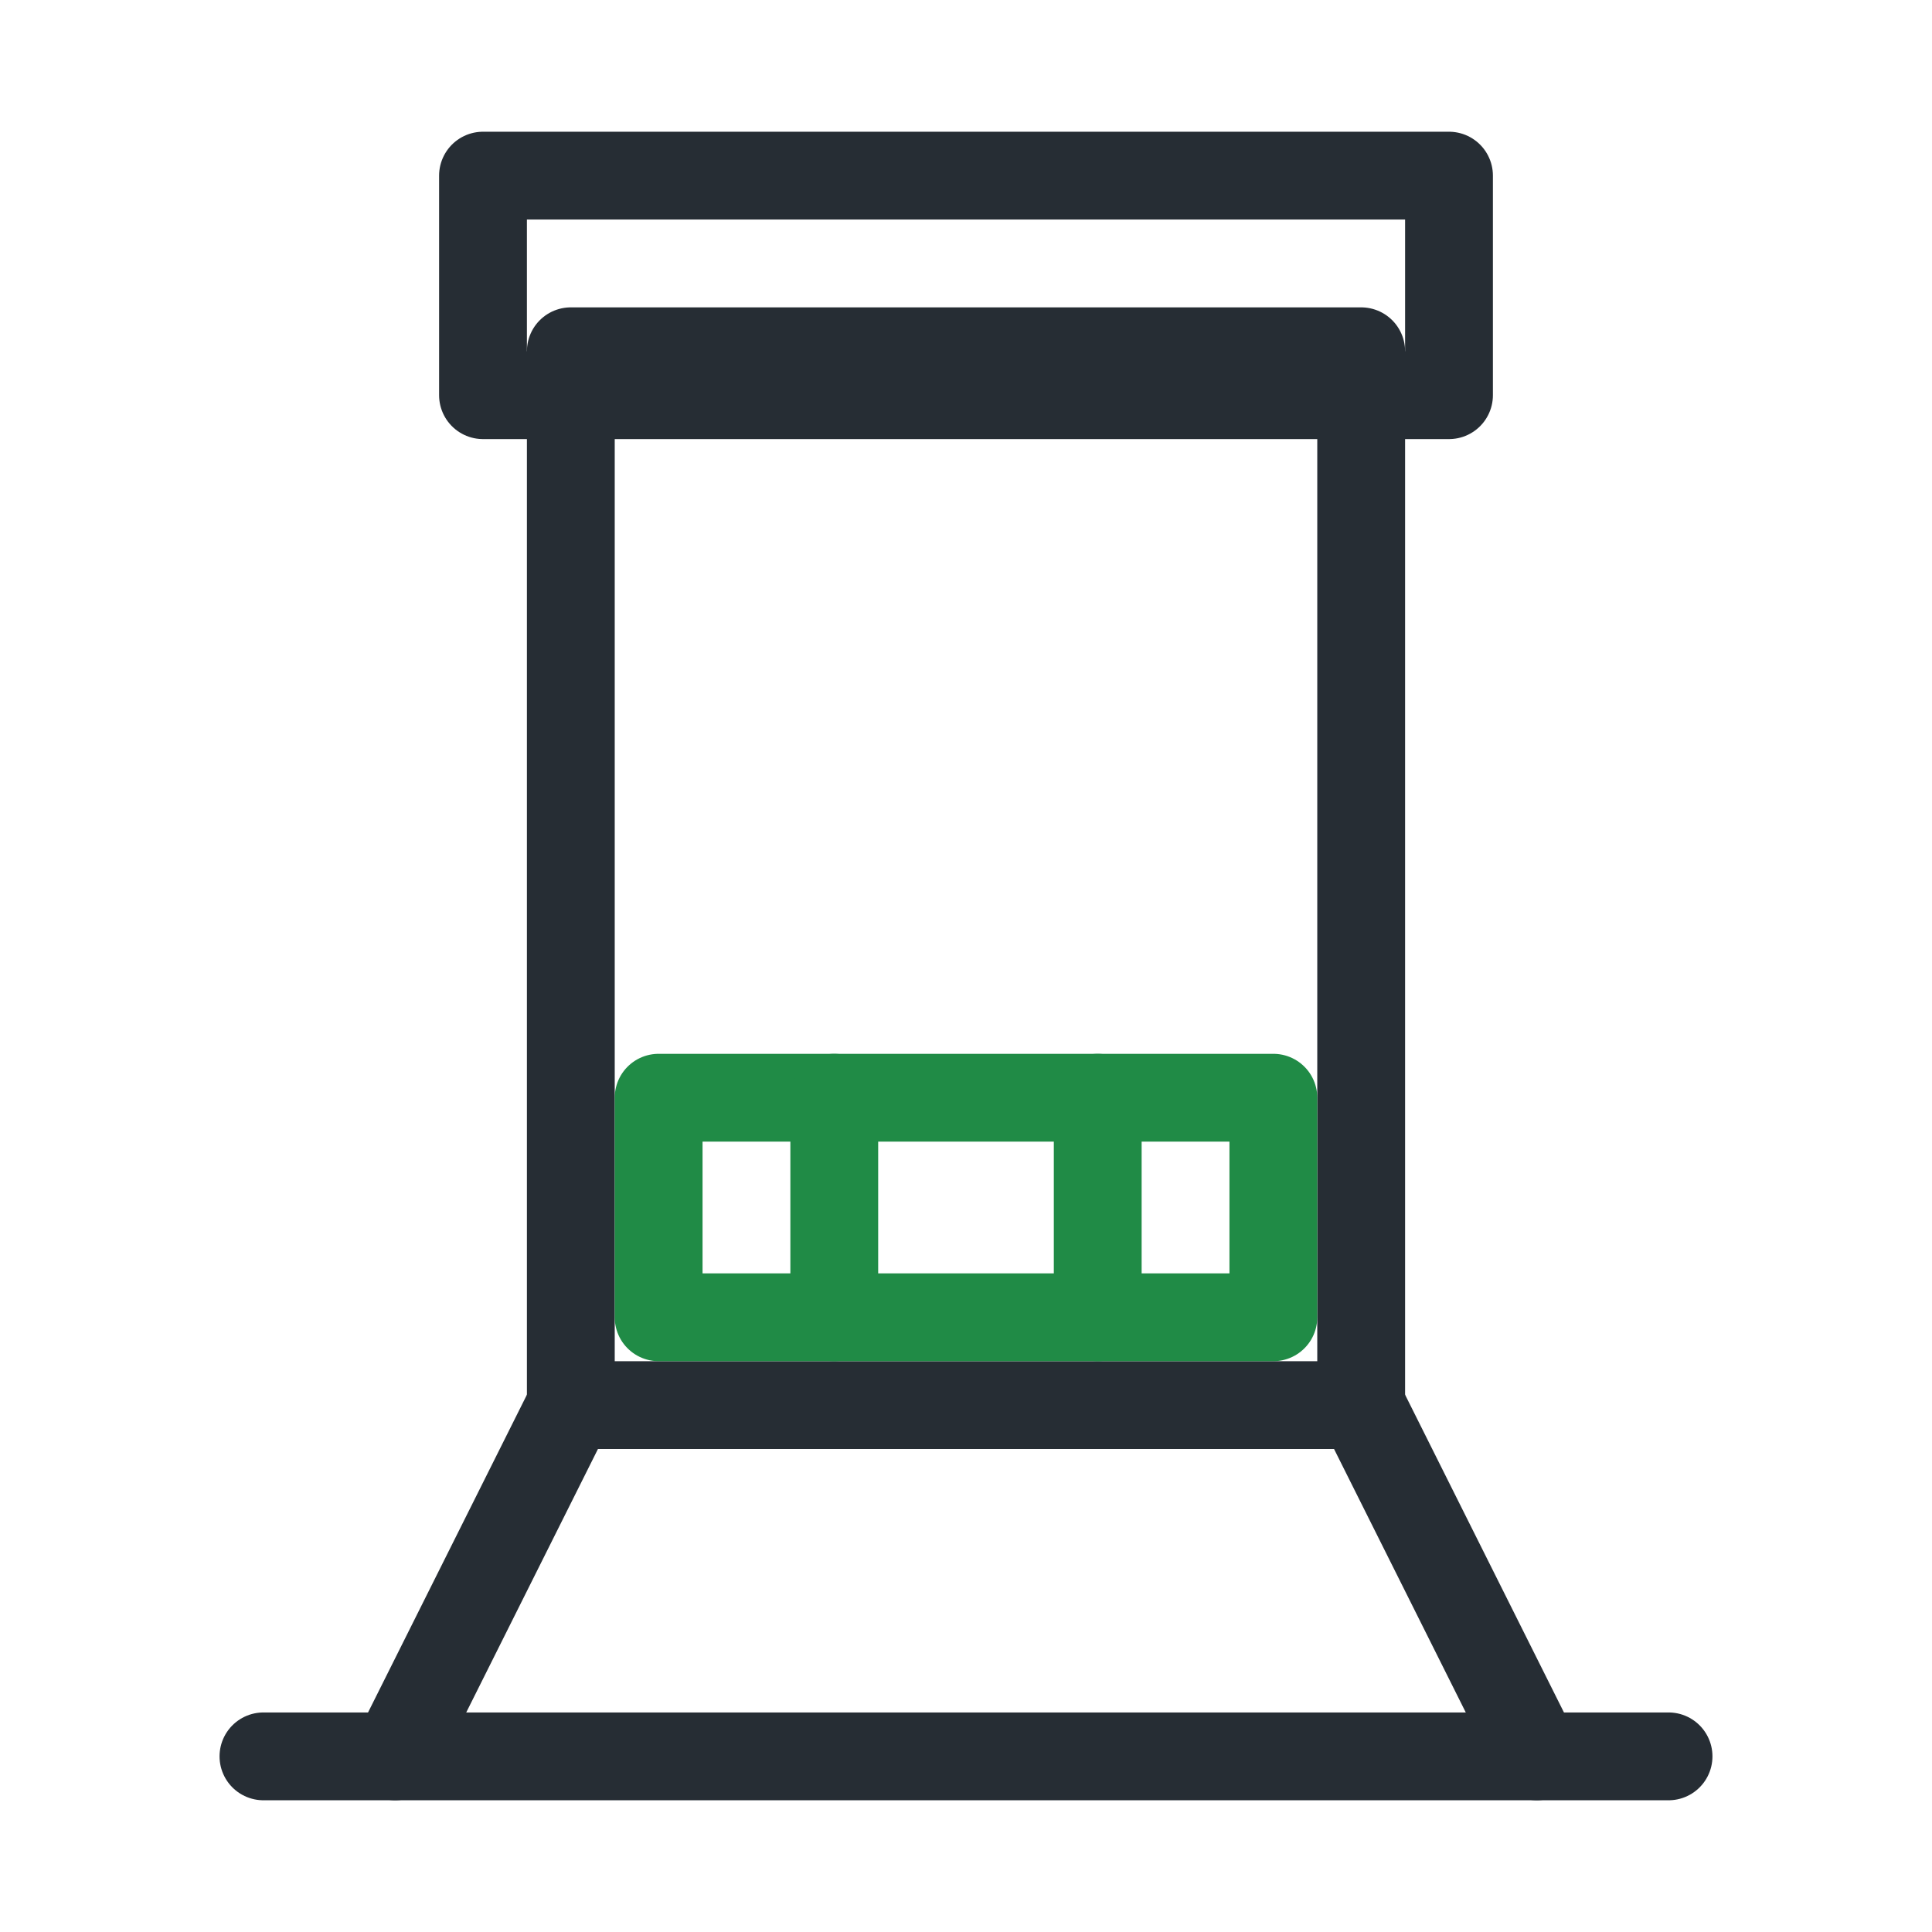
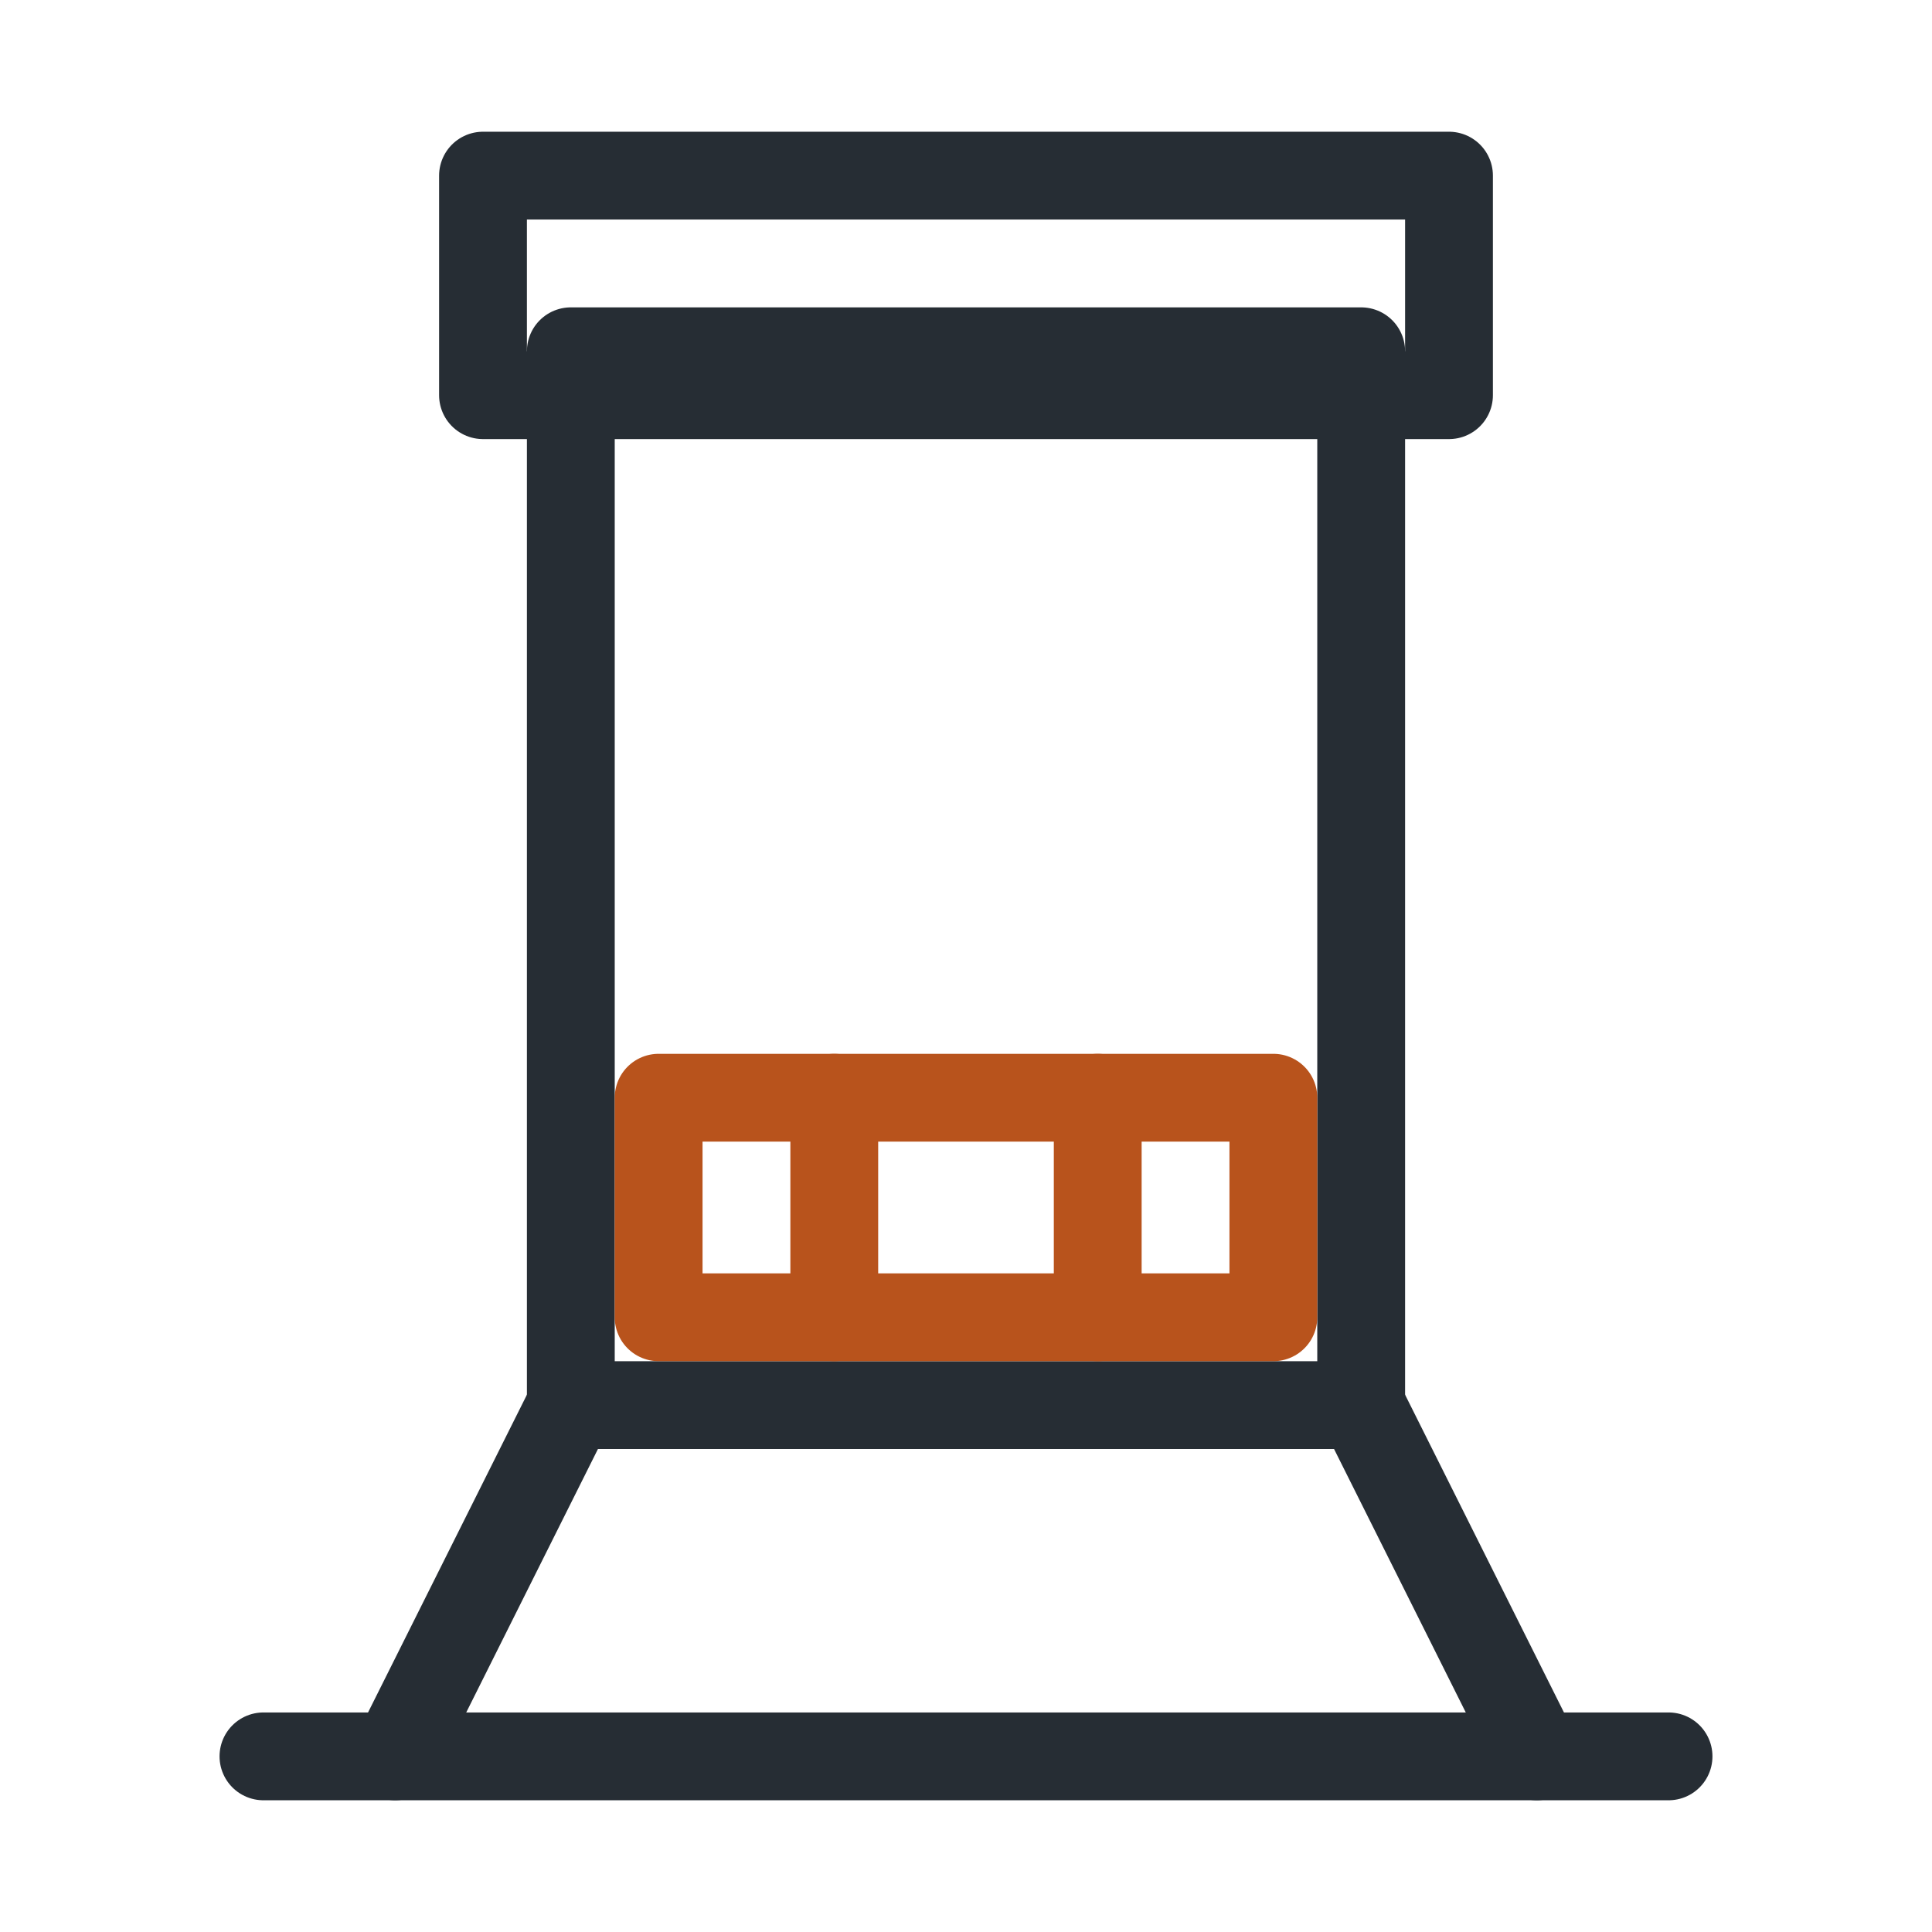
<svg xmlns="http://www.w3.org/2000/svg" viewBox="0 0 44 44">
  <defs>
    <style>
    .eq0{fill:none;stroke:#262d34;stroke-width:2;stroke-linecap:round;stroke-linejoin:round}
-     .eq1{fill:none;stroke:#208b46;stroke-width:2;stroke-linecap:round;stroke-linejoin:round}
+     .eq1{fill:none;stroke:#B8531C;stroke-width:2;stroke-linecap:round;stroke-linejoin:round}
  </style>
  </defs>
  <rect class="eq0" x="13" y="8" width="18" height="24" />
  <rect class="eq0" x="11" y="4" width="22" height="5" />
  <rect class="eq1" x="15" y="25" width="14" height="5" />
  <line class="eq1" x1="19" y1="25" x2="19" y2="30" />
  <line class="eq1" x1="25" y1="25" x2="25" y2="30" />
  <line class="eq0" x1="13" y1="32" x2="9" y2="40" />
  <line class="eq0" x1="31" y1="32" x2="35" y2="40" />
  <line class="eq0" x1="6" y1="40" x2="38" y2="40" />
</svg>
